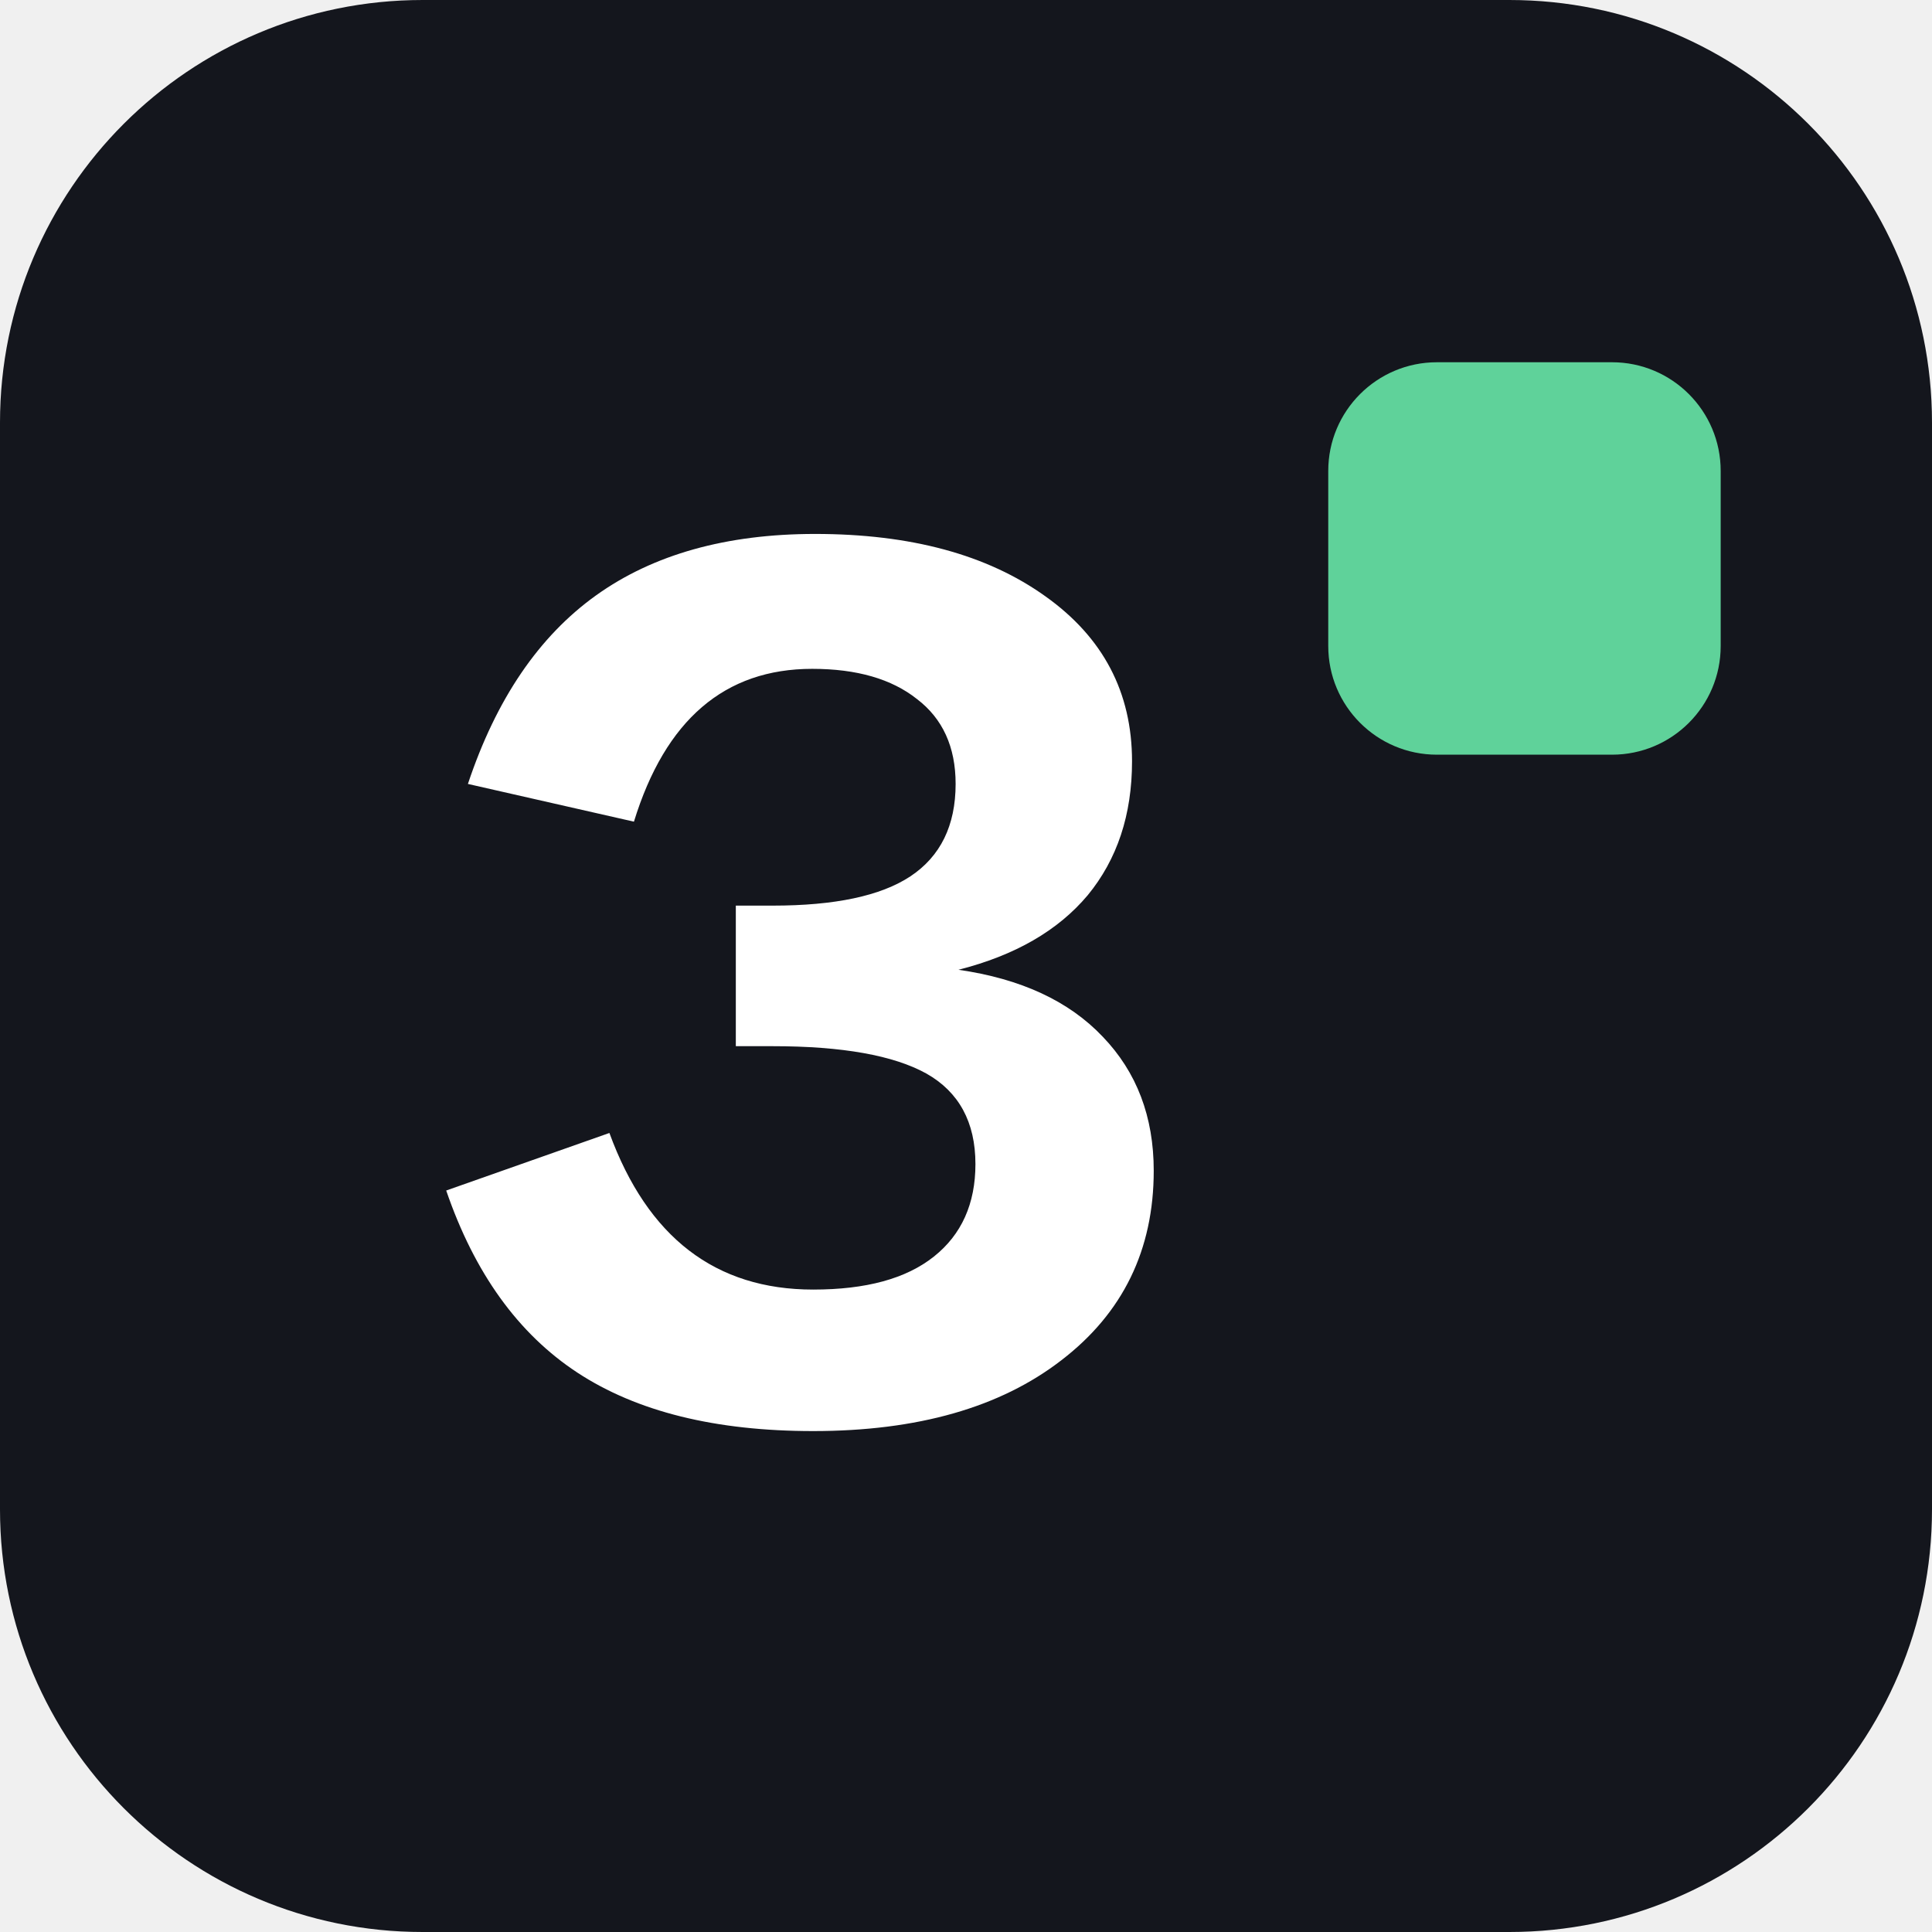
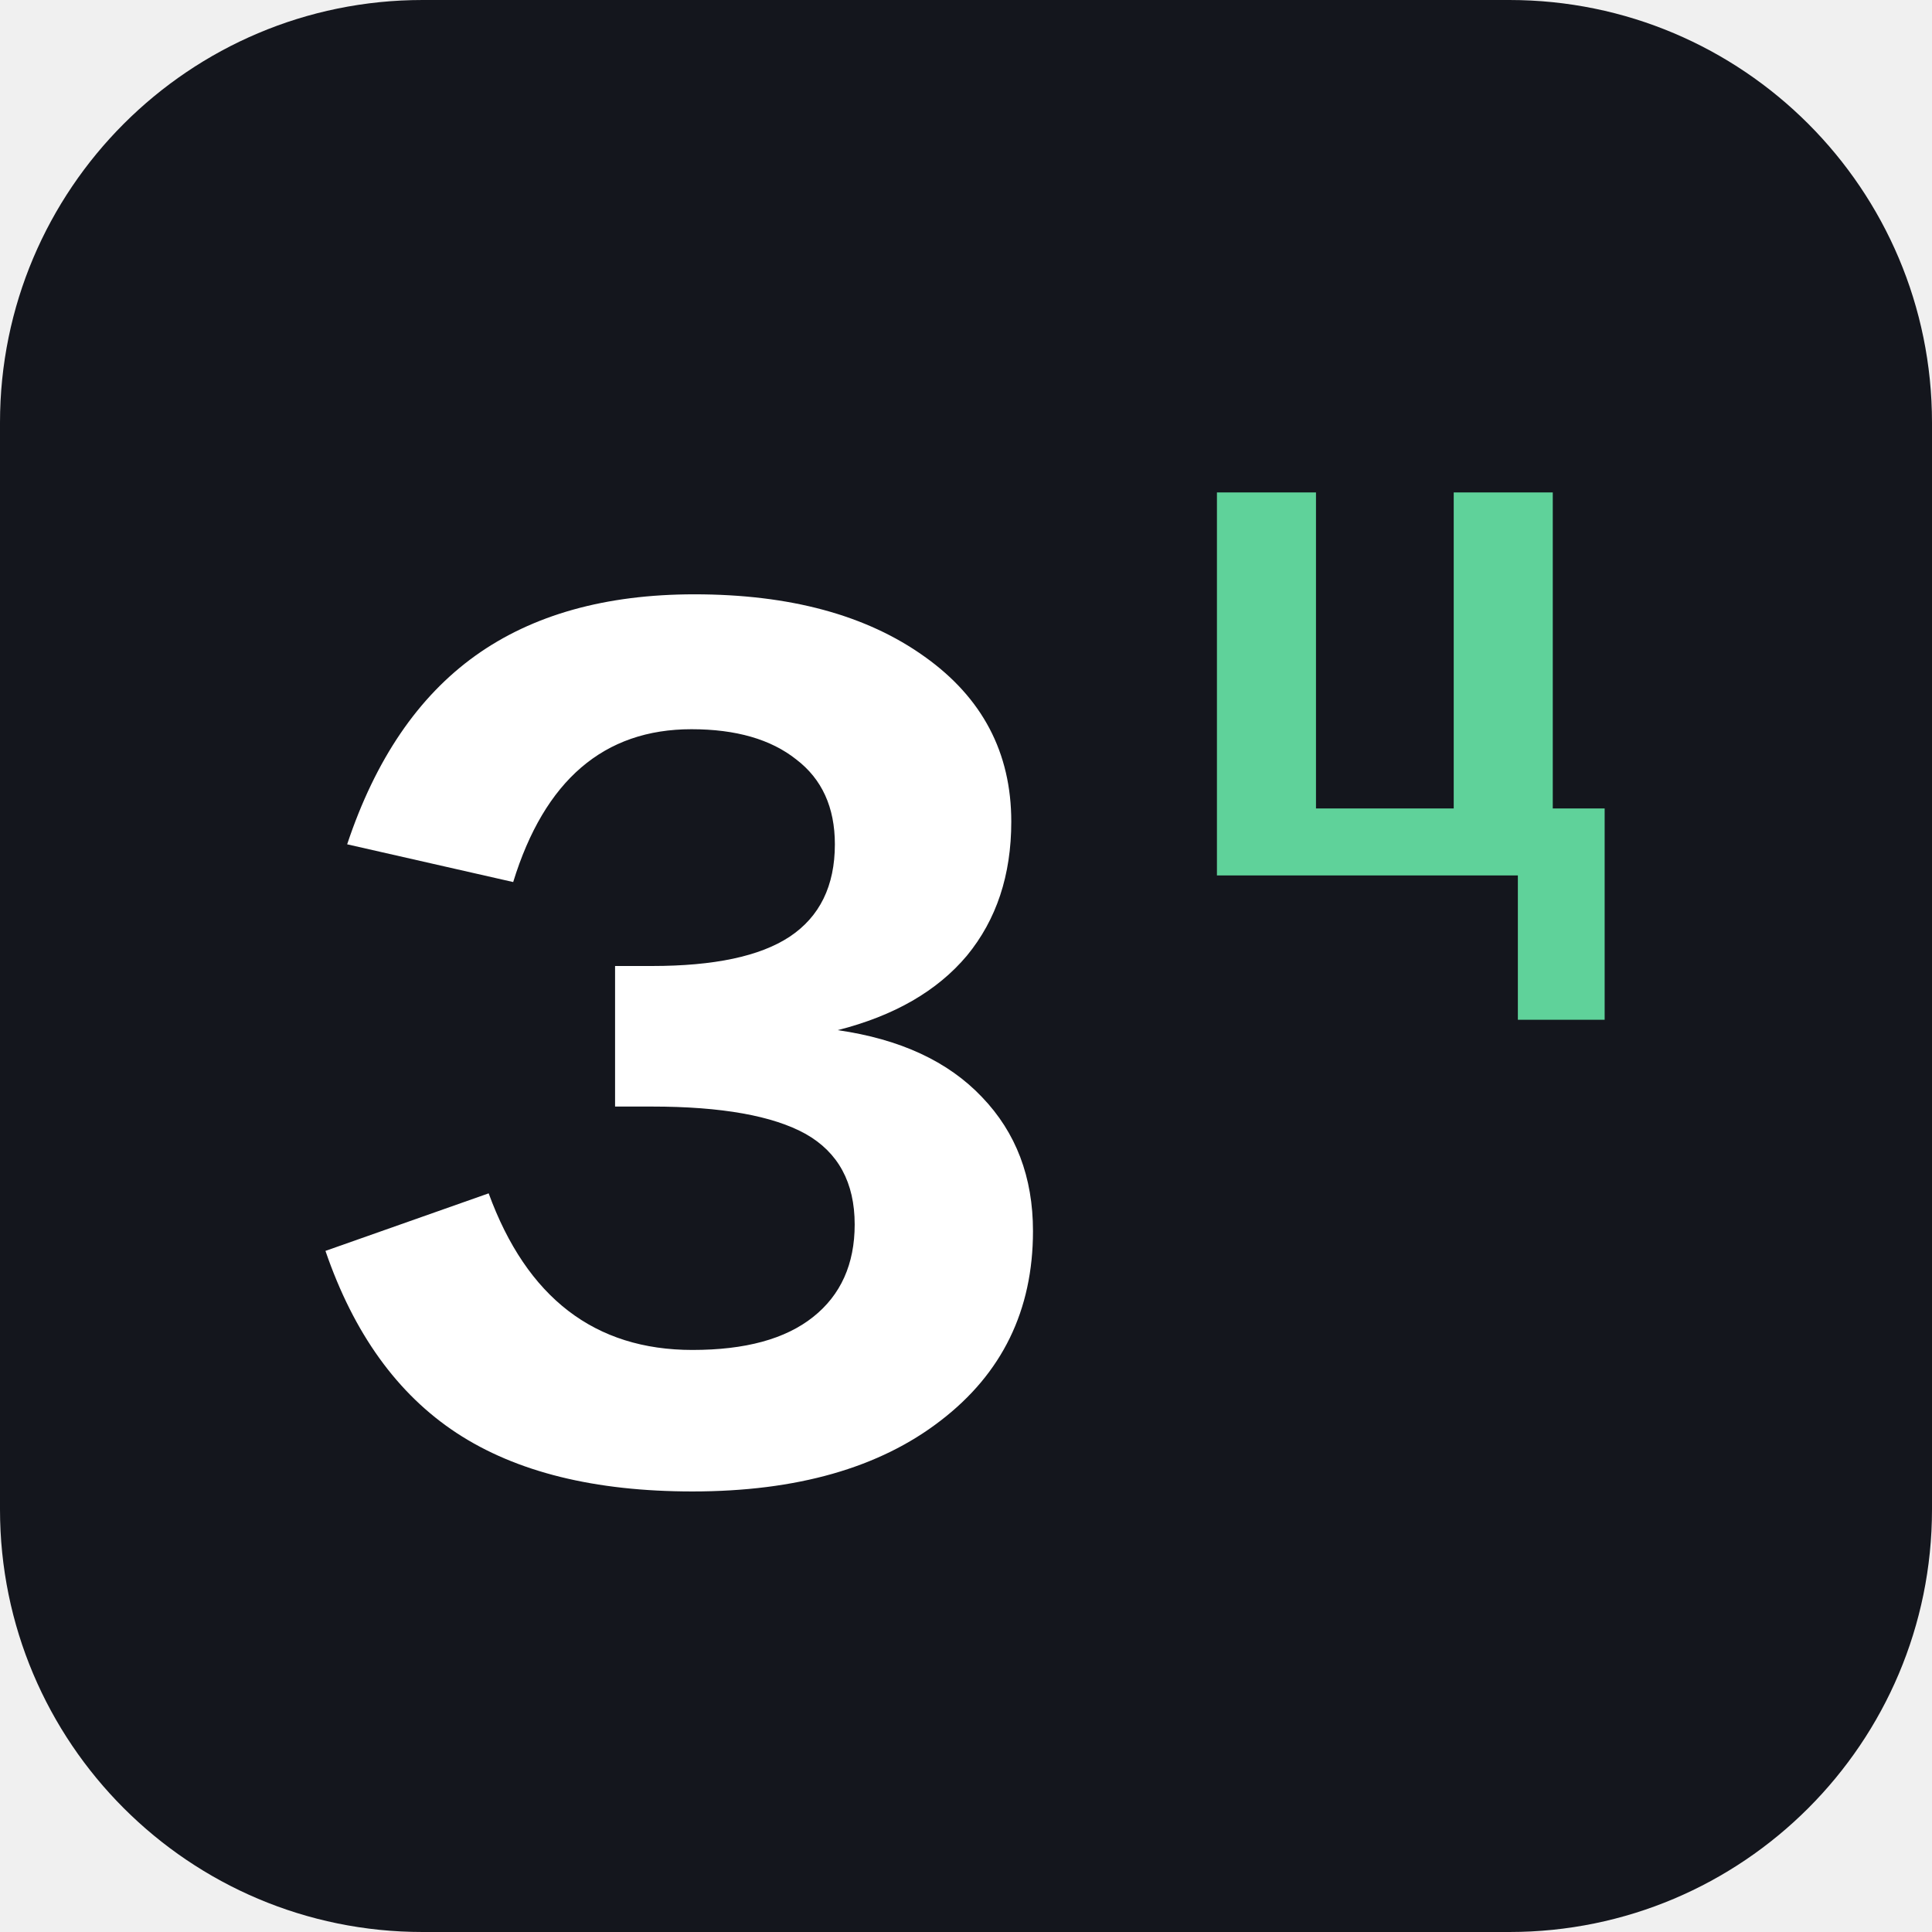
<svg xmlns="http://www.w3.org/2000/svg" viewBox="0 0 32 32">
  <rect width="32" height="32" rx="7" fill="#14161d" />
-   <text x="13.5" y="23.5" font-family="Arial, Helvetica, sans-serif" font-size="21" font-weight="bold" fill="#ffffff" text-anchor="middle">З</text>
-   <rect x="22" y="6" width="6.5" height="6.5" rx="1.8" fill="#5fd29a" />
+   <text x="11.5" y="24.5" font-family="Arial, Helvetica, sans-serif" font-size="21" font-weight="bold" fill="#ffffff" text-anchor="middle">З</text>
+   <text x="23" y="14.5" font-family="Arial, Helvetica, sans-serif" font-size="12" font-weight="bold" fill="#5fd29a" text-anchor="middle">ц</text>
</svg>
